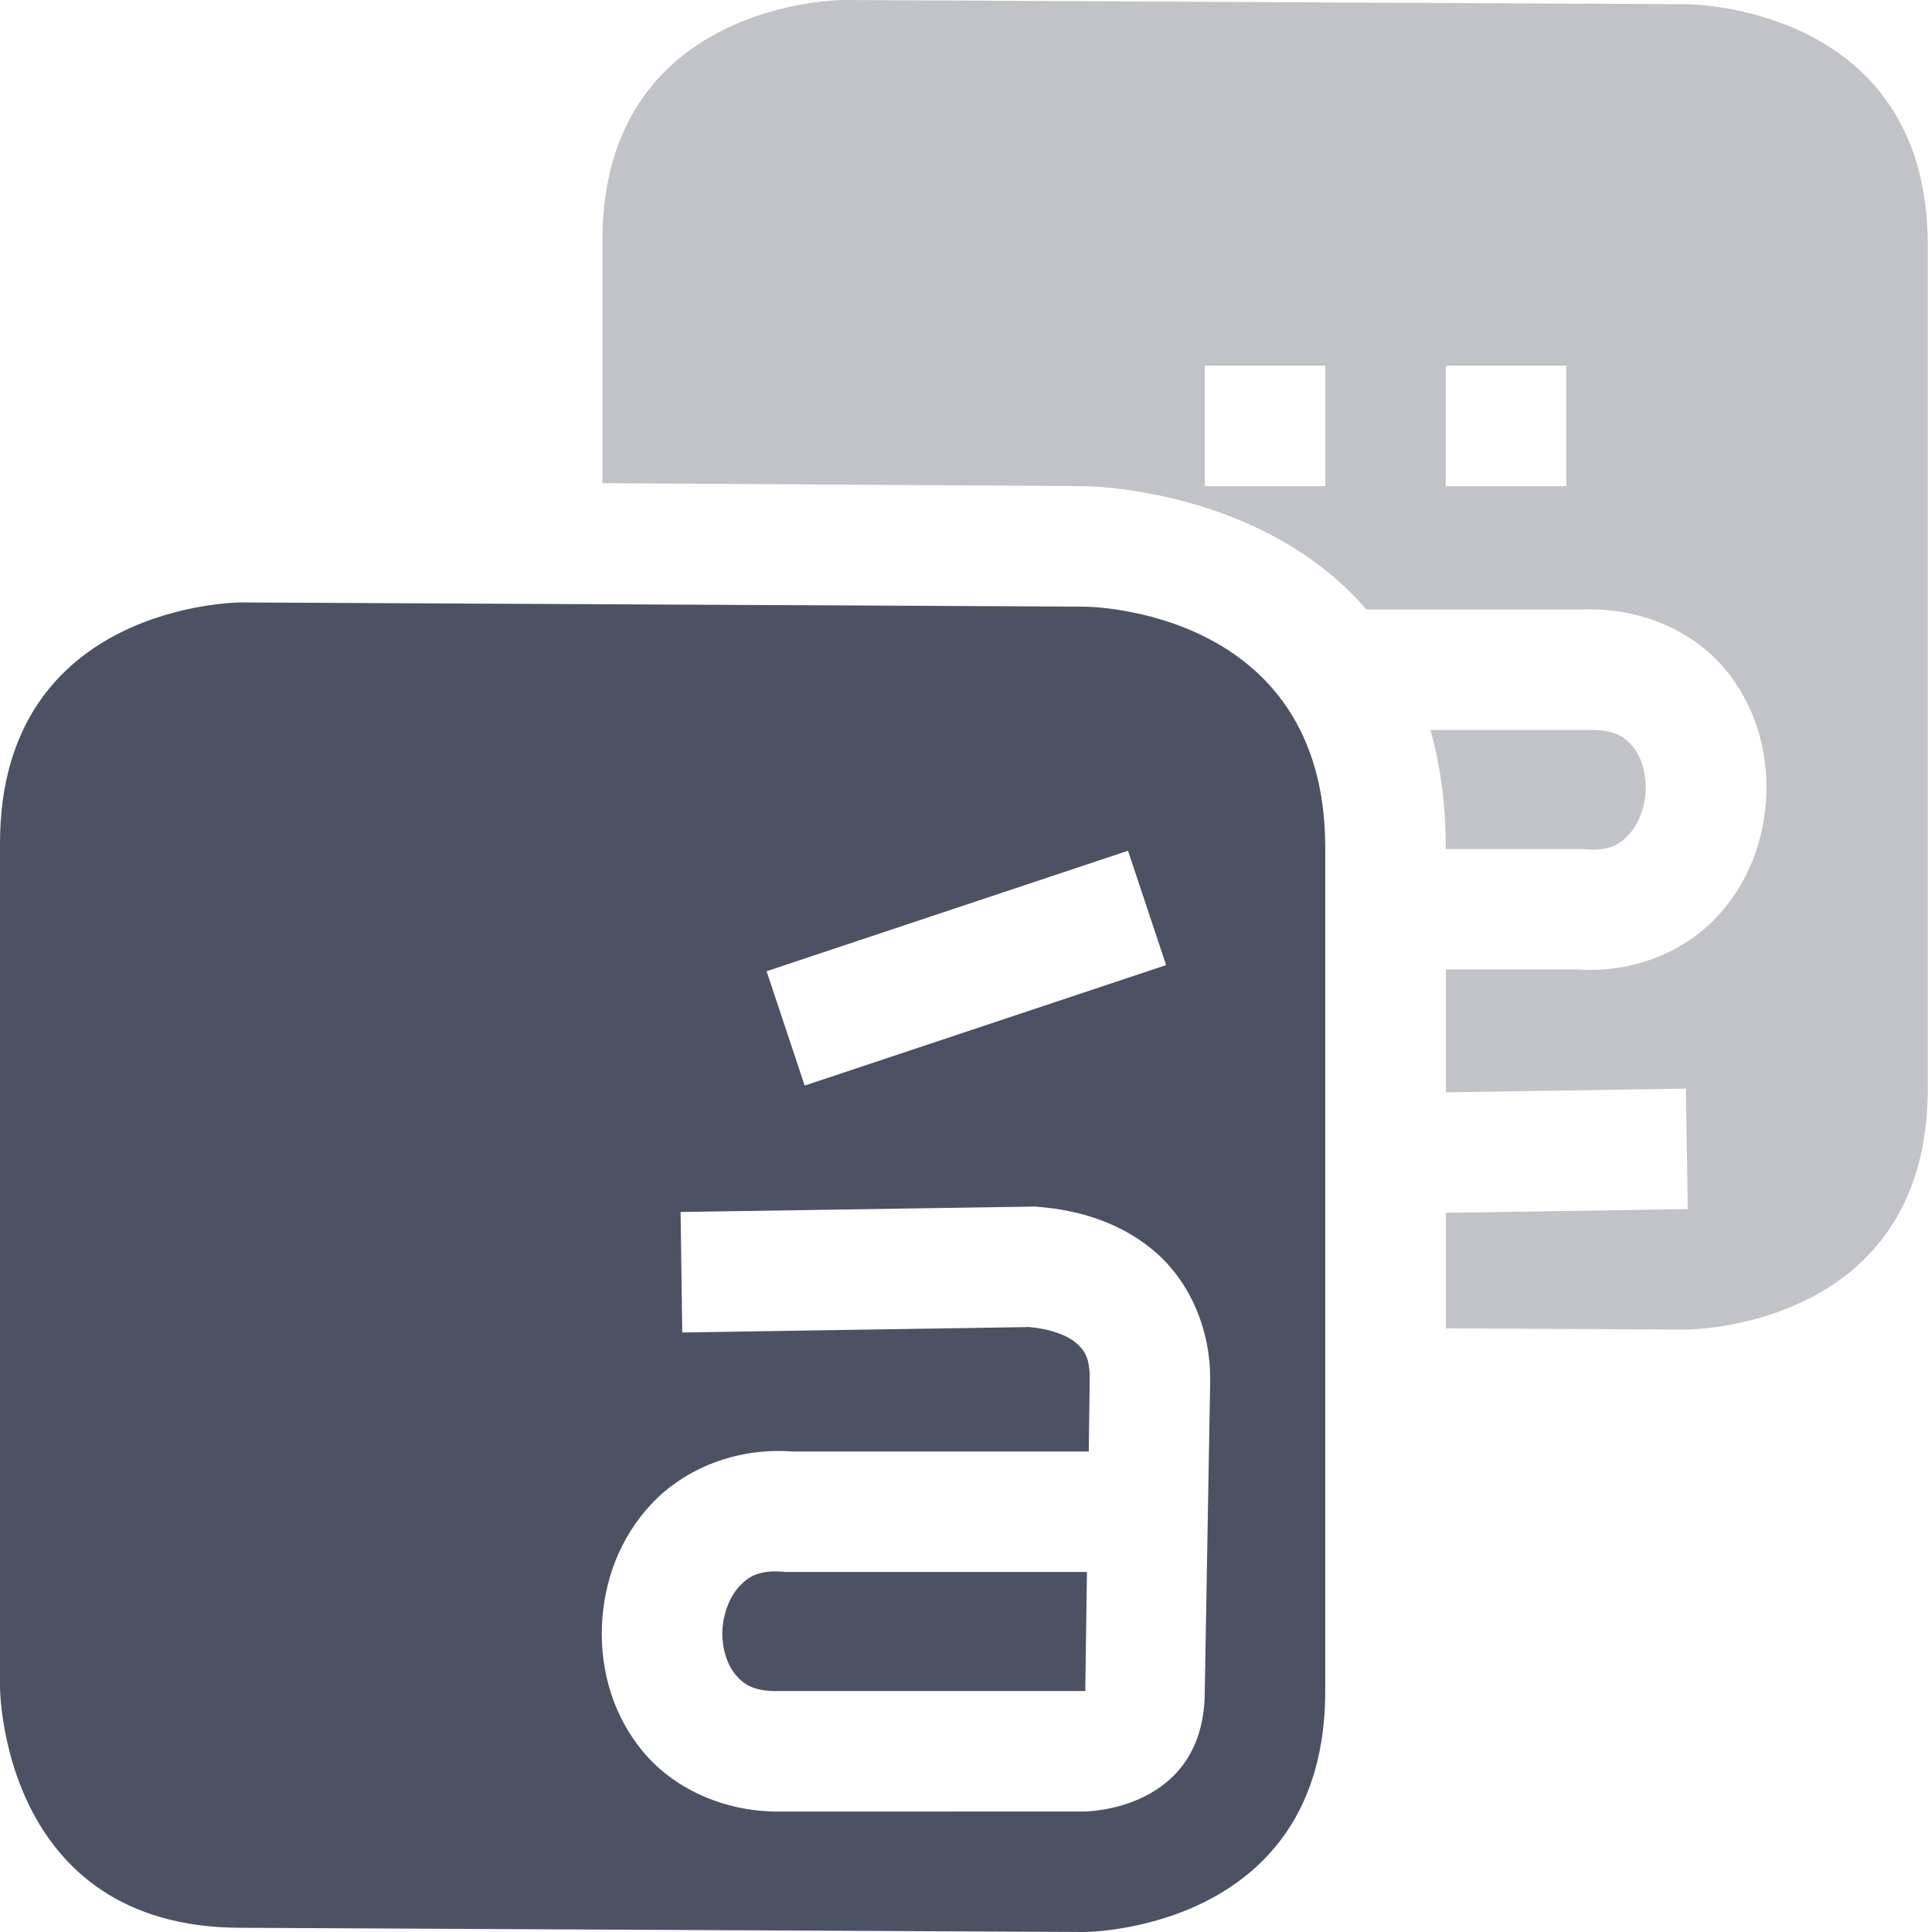
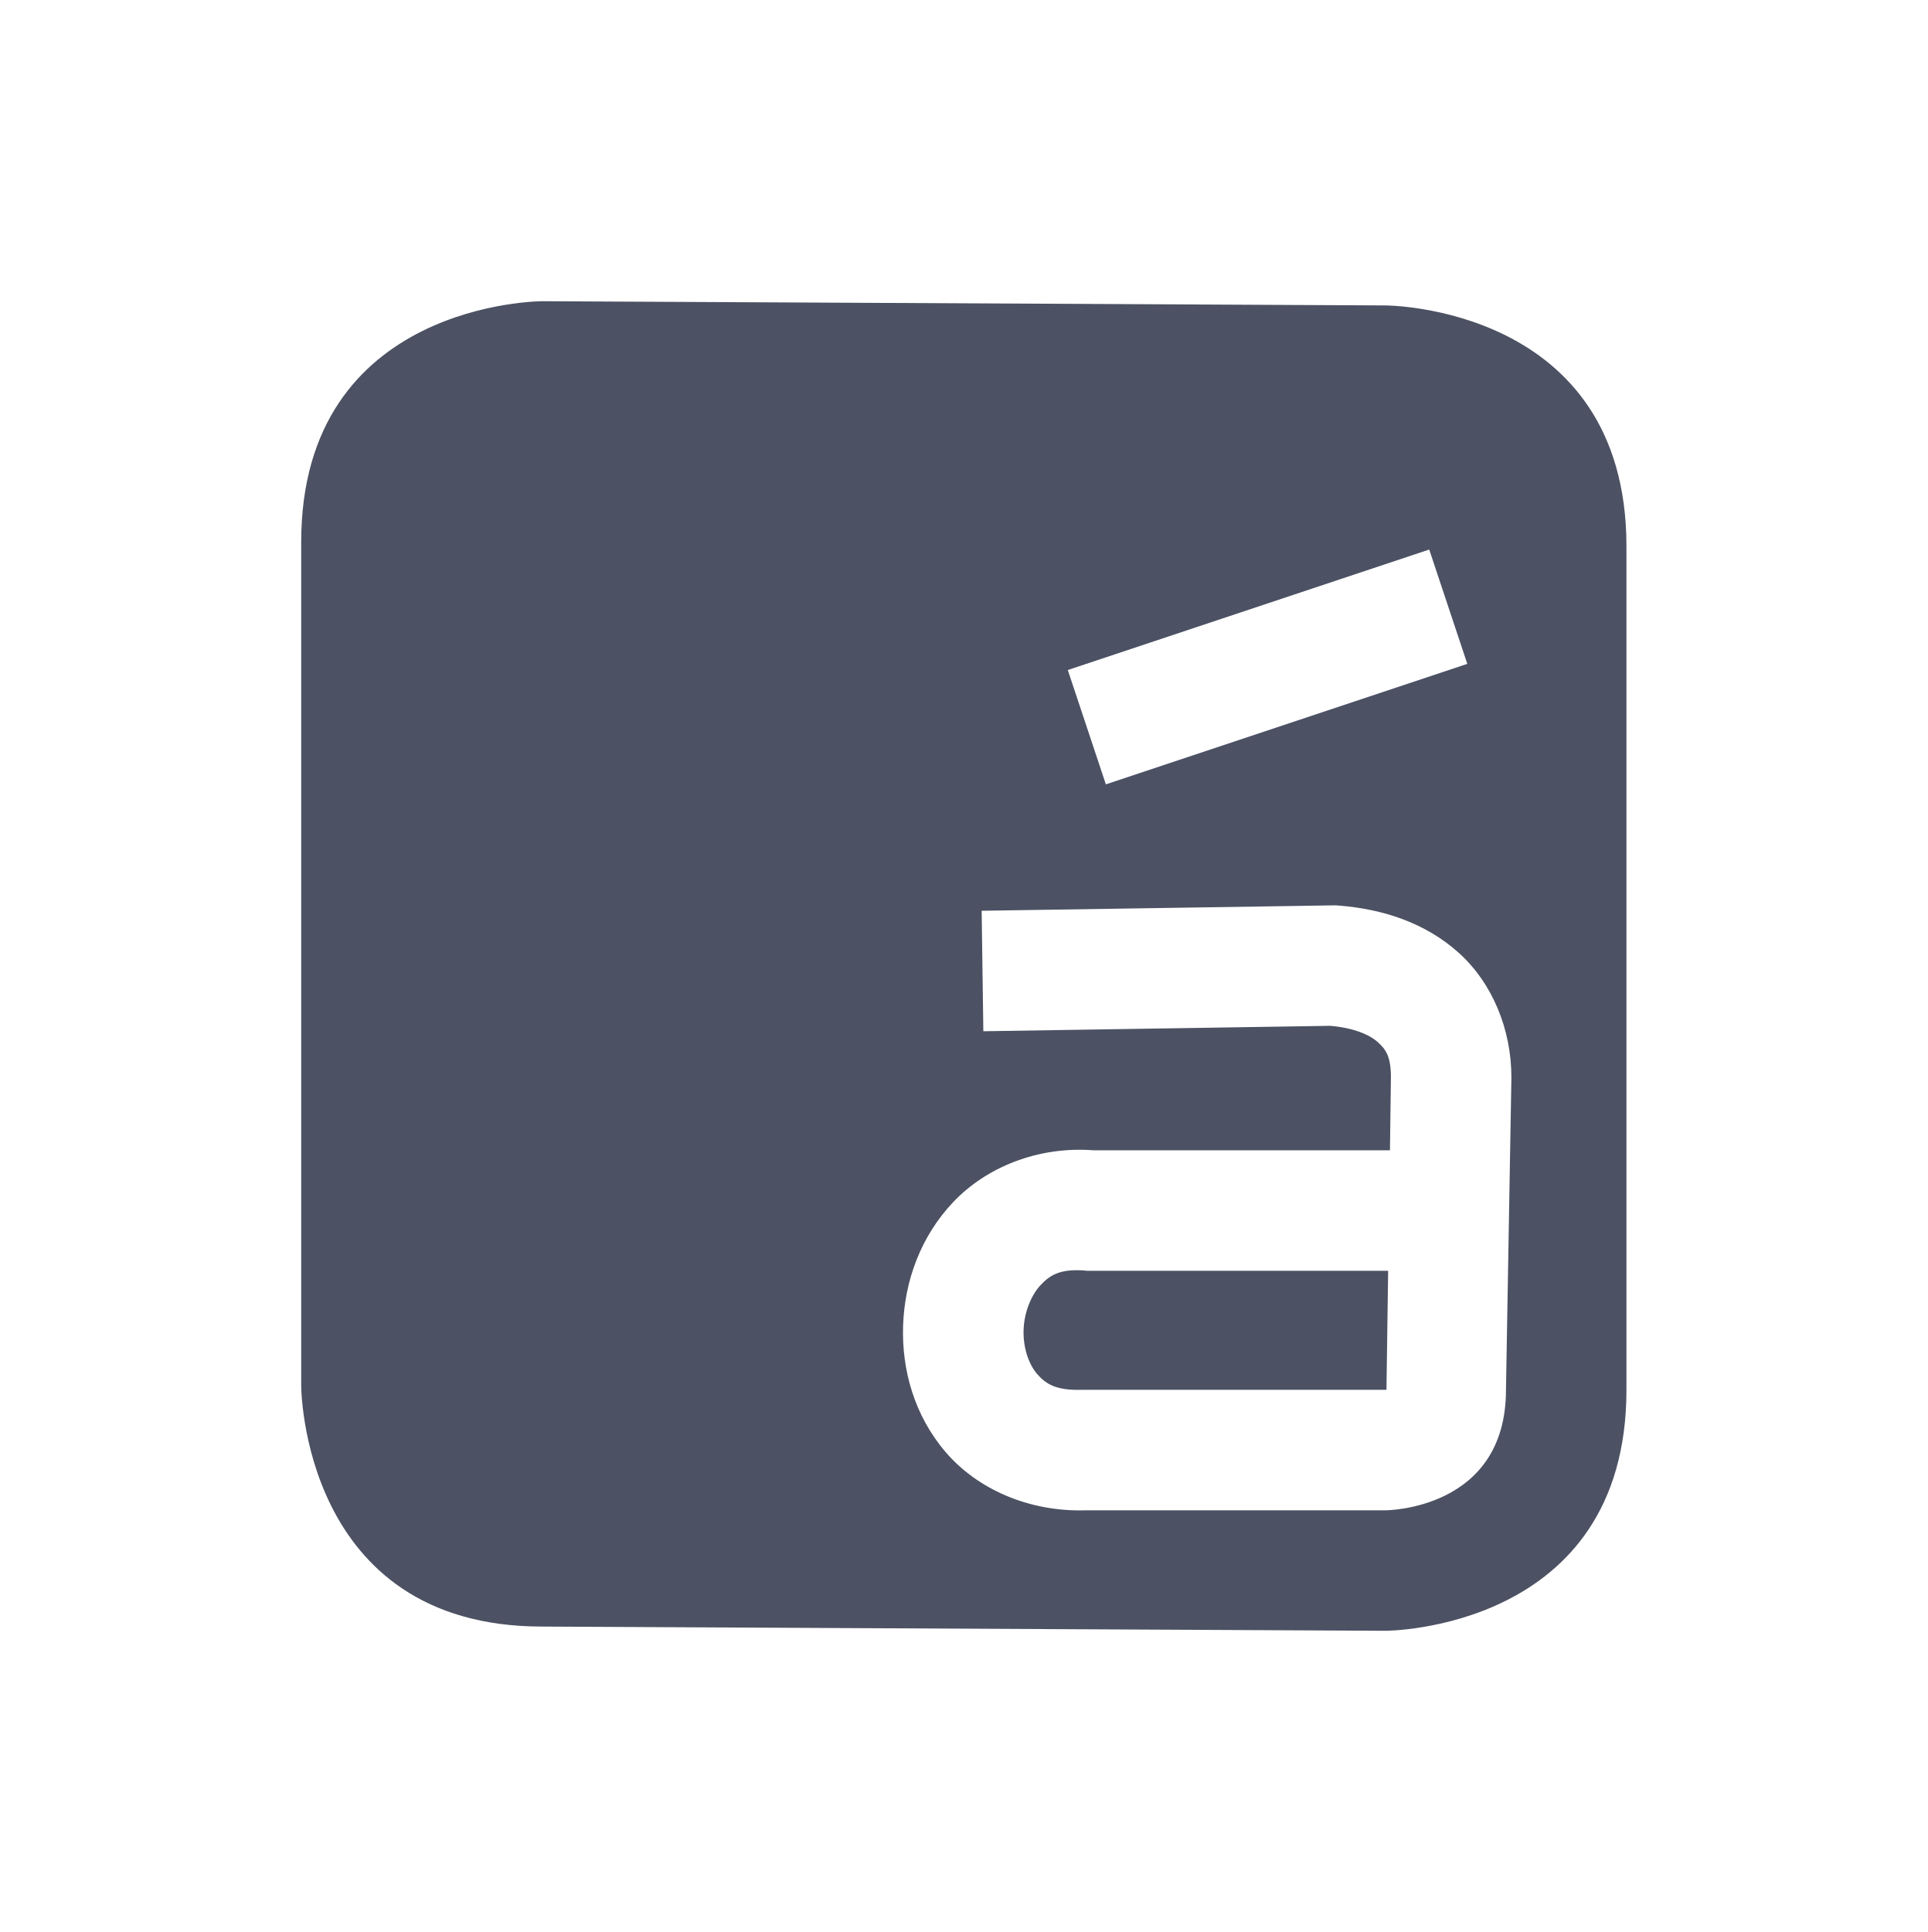
- <svg xmlns="http://www.w3.org/2000/svg" width="16" height="16.035">
-   <g fill="#4c5263">
-     <path d="m 951.031,71.965 c 0,0 -2,0 -2,2 v 2.01 l 4,0.025 c 0,0 1.459,0.004 2.342,1.023 h 1.805 c 0.475,-0.014 0.9,0.179 1.16,0.482 0.26,0.303 0.367,0.685 0.354,1.053 -0.013,0.367 -0.144,0.737 -0.416,1.023 -0.272,0.287 -0.699,0.465 -1.164,0.43 h -1.08 v 1.02 l 1.992,-0.031 0.016,1 -2.008,0.031 v 0.959 l 2,0.01 c 0,0 2,0 2,-2 v -7 c 0,-2 -2,-2 -2,-2 l -7,-0.035 z m 3,3.035 h 1 v 1 h -1 z m 2,0 h 1 v 1 h -1 z m -0.127,3.023 c 0.08,0.284 0.127,0.607 0.127,0.977 v 0.012 h 1.135 l 0.019,0.002 c 0.2,0.015 0.285,-0.036 0.363,-0.119 0.079,-0.083 0.138,-0.226 0.143,-0.373 0.005,-0.147 -0.042,-0.284 -0.111,-0.365 -0.07,-0.081 -0.153,-0.14 -0.373,-0.133 h -0.008 -1.295 z" opacity=".35" transform="translate(-944.031 -71.965)" />
-     <path d="m 946.031,76.965 c 0,0 -2,0 -2,2 v 7 c 0,0 0,2 2,2 l 7,0.035 c 0,0 2,0 2,-2 v -7 c 0,-2 -2,-2 -2,-2 l -7,-0.035 z m 7.363,2.061 0.316,0.949 -3,1 -0.316,-0.949 z m -0.775,2.953 0.023,0.002 c 0.367,0.028 0.722,0.144 0.998,0.393 0.276,0.249 0.436,0.631 0.436,1.033 v 0.004 L 954.031,86 c 0,1 -1,1 -1,1 l -2.49,1.4e-4 c -0.475,0.014 -0.9,-0.179 -1.16,-0.482 -0.26,-0.303 -0.367,-0.685 -0.354,-1.053 0.013,-0.367 0.144,-0.736 0.416,-1.023 0.272,-0.287 0.699,-0.465 1.164,-0.43 h 2.461 l 0.008,-0.605 c 0,-0.172 -0.041,-0.231 -0.107,-0.291 -0.066,-0.059 -0.196,-0.119 -0.396,-0.137 l -2.879,0.045 -0.014,-1 2.939,-0.045 z m -2.086,3.031 c -0.2,-0.015 -0.285,0.036 -0.363,0.119 -0.079,0.083 -0.138,0.226 -0.143,0.373 -0.005,0.147 0.042,0.284 0.111,0.365 0.07,0.081 0.153,0.14 0.373,0.133 h 0.008 2.52 l 0.014,-0.988 h -2.502 l -0.018,-0.002 z" transform="translate(-944.031 -71.965)" />
+ <svg xmlns="http://www.w3.org/2000/svg" width="16" height="16.035" version="1.1" id="svg8">
+   <defs id="defs12" />
+   <g fill="#4c5263" id="g6">
+     <path d="m 4.5,2.5 c 0,0 -2,0 -2,2 v 7 c 0,0 0,2 2,2 l 7,0.035 c 0,0 2,0 2,-2 v -7 c 0,-2 -2,-2 -2,-2 l -7,-0.035 z m 7.363,2.061 0.316,0.949 -3,1 -0.316,-0.949 z m -0.775,2.953 0.023,0.002 c 0.367,0.028 0.722,0.144 0.998,0.393 0.276,0.249 0.436,0.631 0.436,1.033 v 0.004 L 12.5,11.535 c 0,1 -1,1 -1,1 l -2.49,1.4e-4 C 8.535,12.549 8.11,12.356 7.85,12.053 7.589,11.749 7.483,11.368 7.496,11 7.509,10.633 7.64,10.264 7.912,9.977 8.184,9.69 8.611,9.512 9.076,9.547 h 2.461 l 0.008,-0.605 c 0,-0.172 -0.041,-0.231 -0.107,-0.291 C 11.372,8.591 11.242,8.531 11.041,8.514 l -2.879,0.045 -0.014,-1 2.939,-0.045 z m -2.086,3.031 c -0.2,-0.015 -0.285,0.036 -0.363,0.119 -0.079,0.083 -0.138,0.226 -0.143,0.373 -0.005,0.147 0.042,0.284 0.111,0.365 0.07,0.081 0.153,0.14 0.373,0.133 h 0.008 2.52 l 0.014,-0.988 H 9.02 l -0.018,-0.002 z" id="path4" />
  </g>
</svg>
